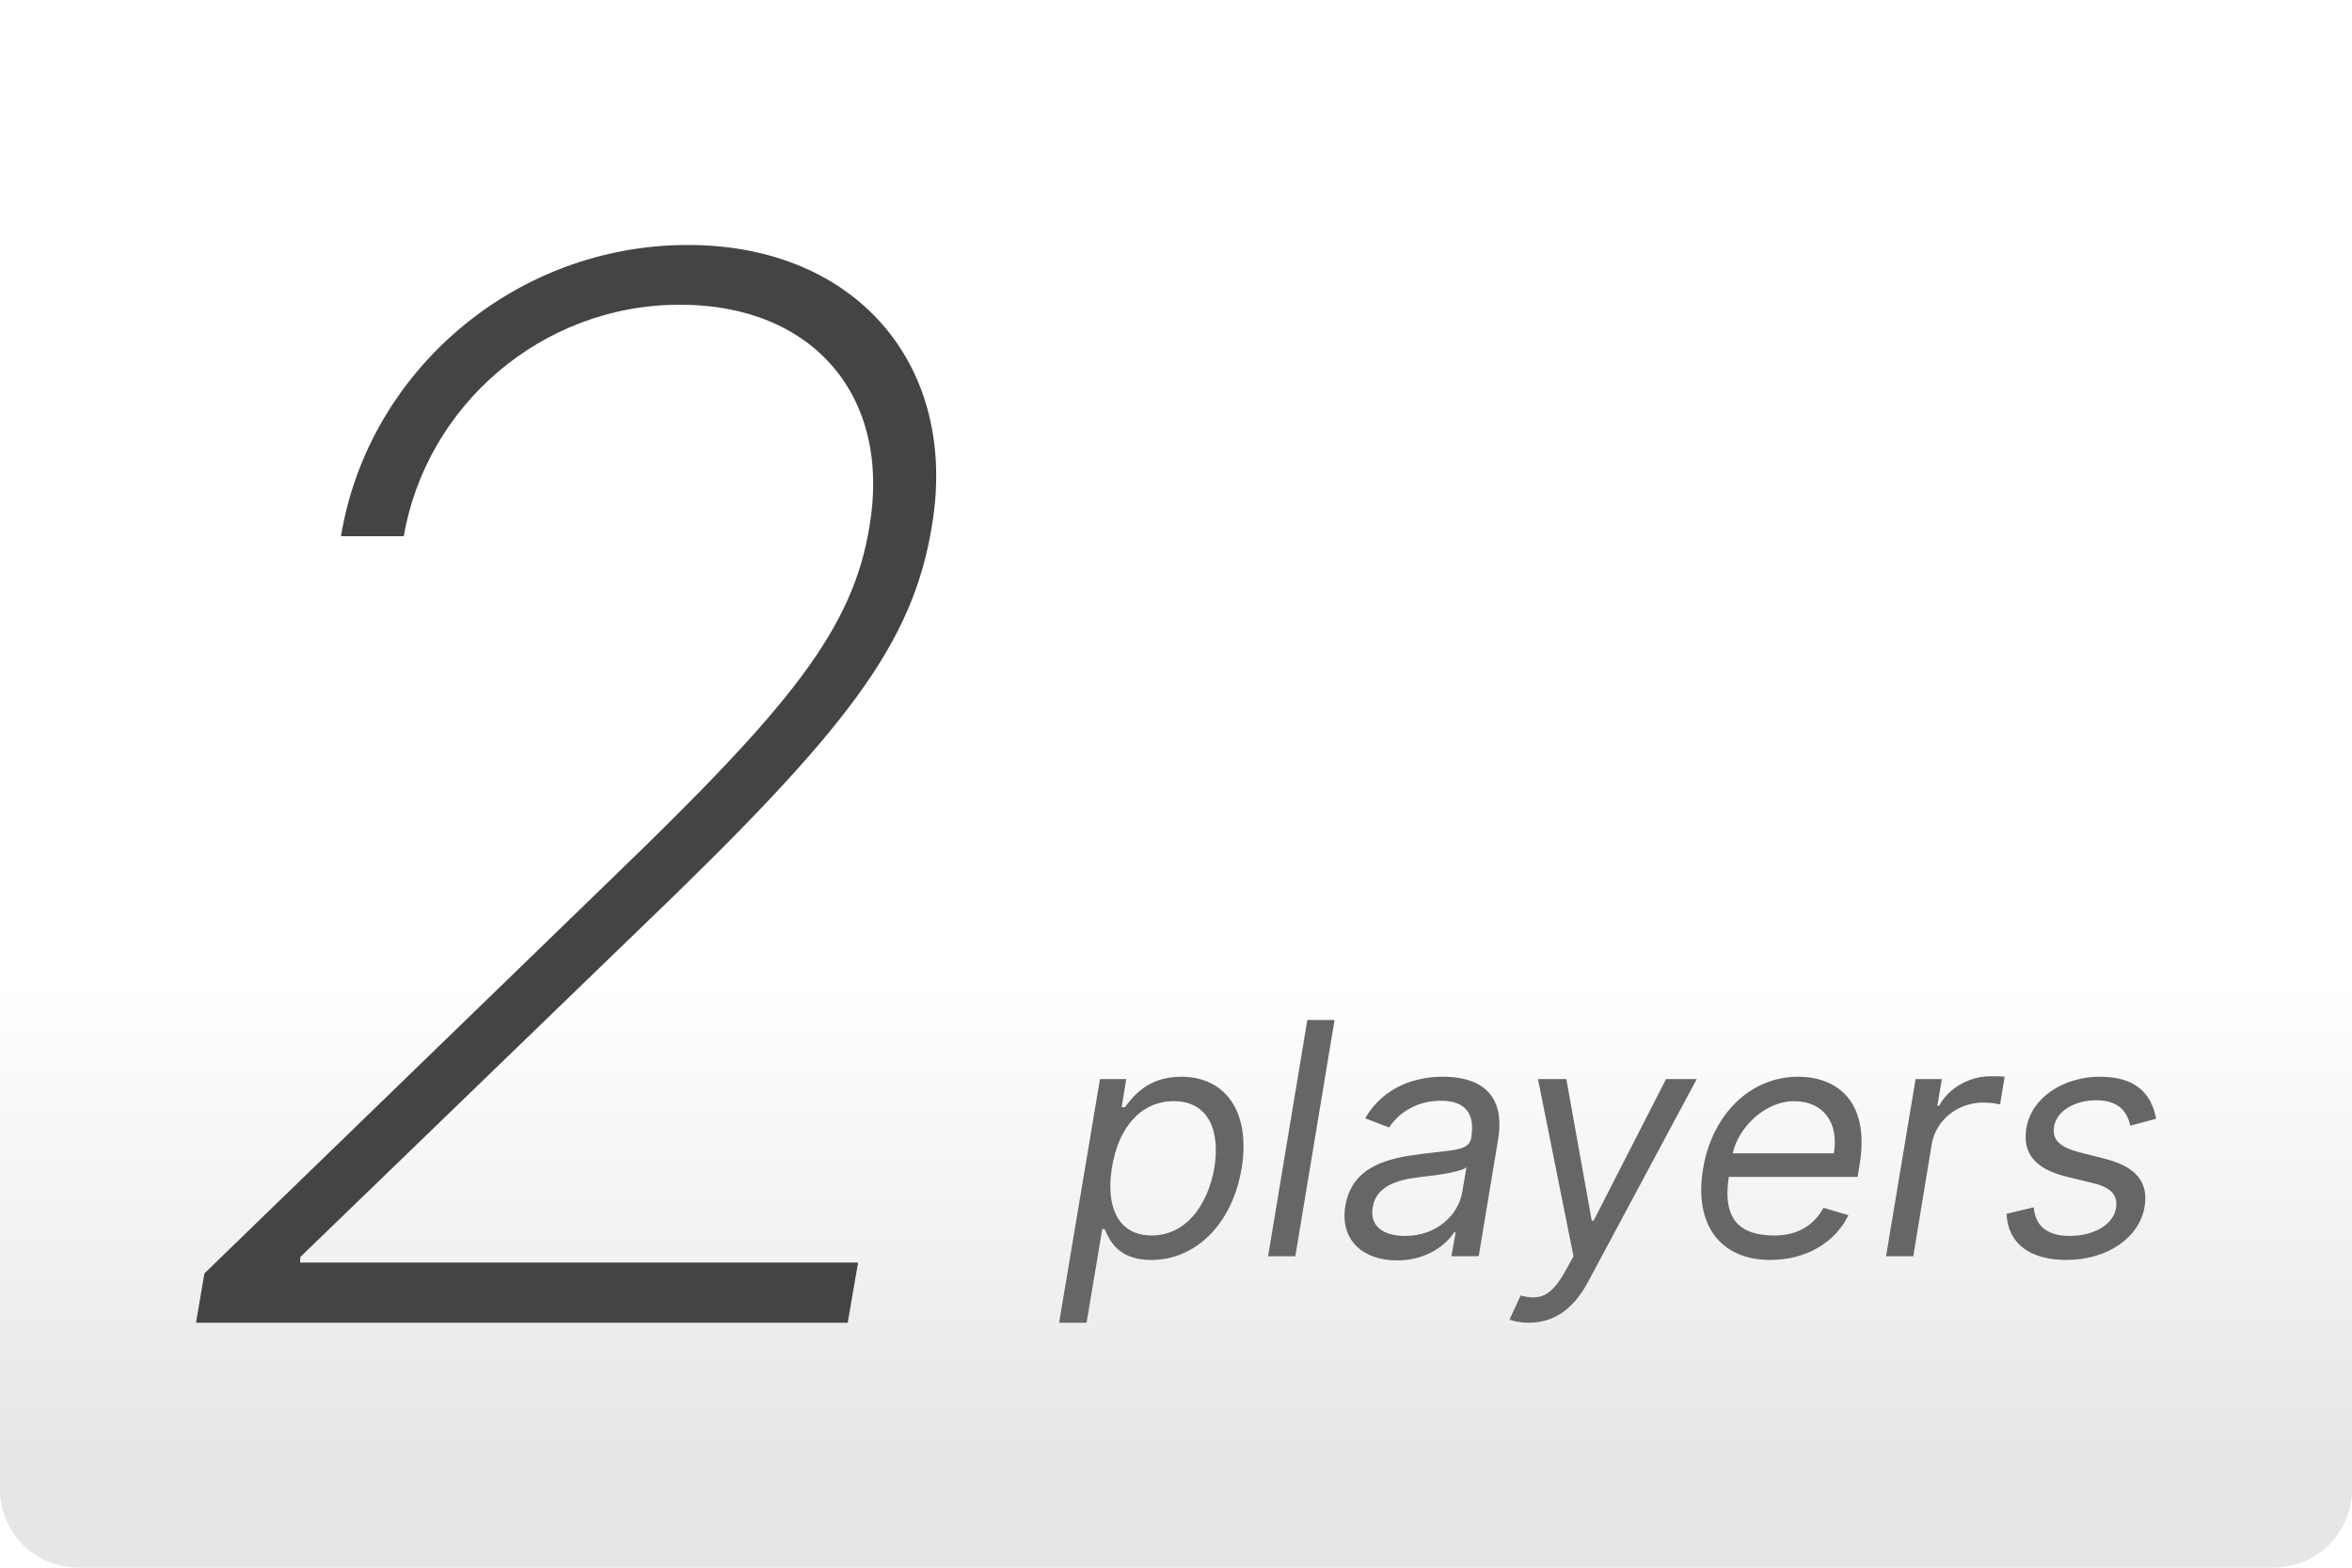
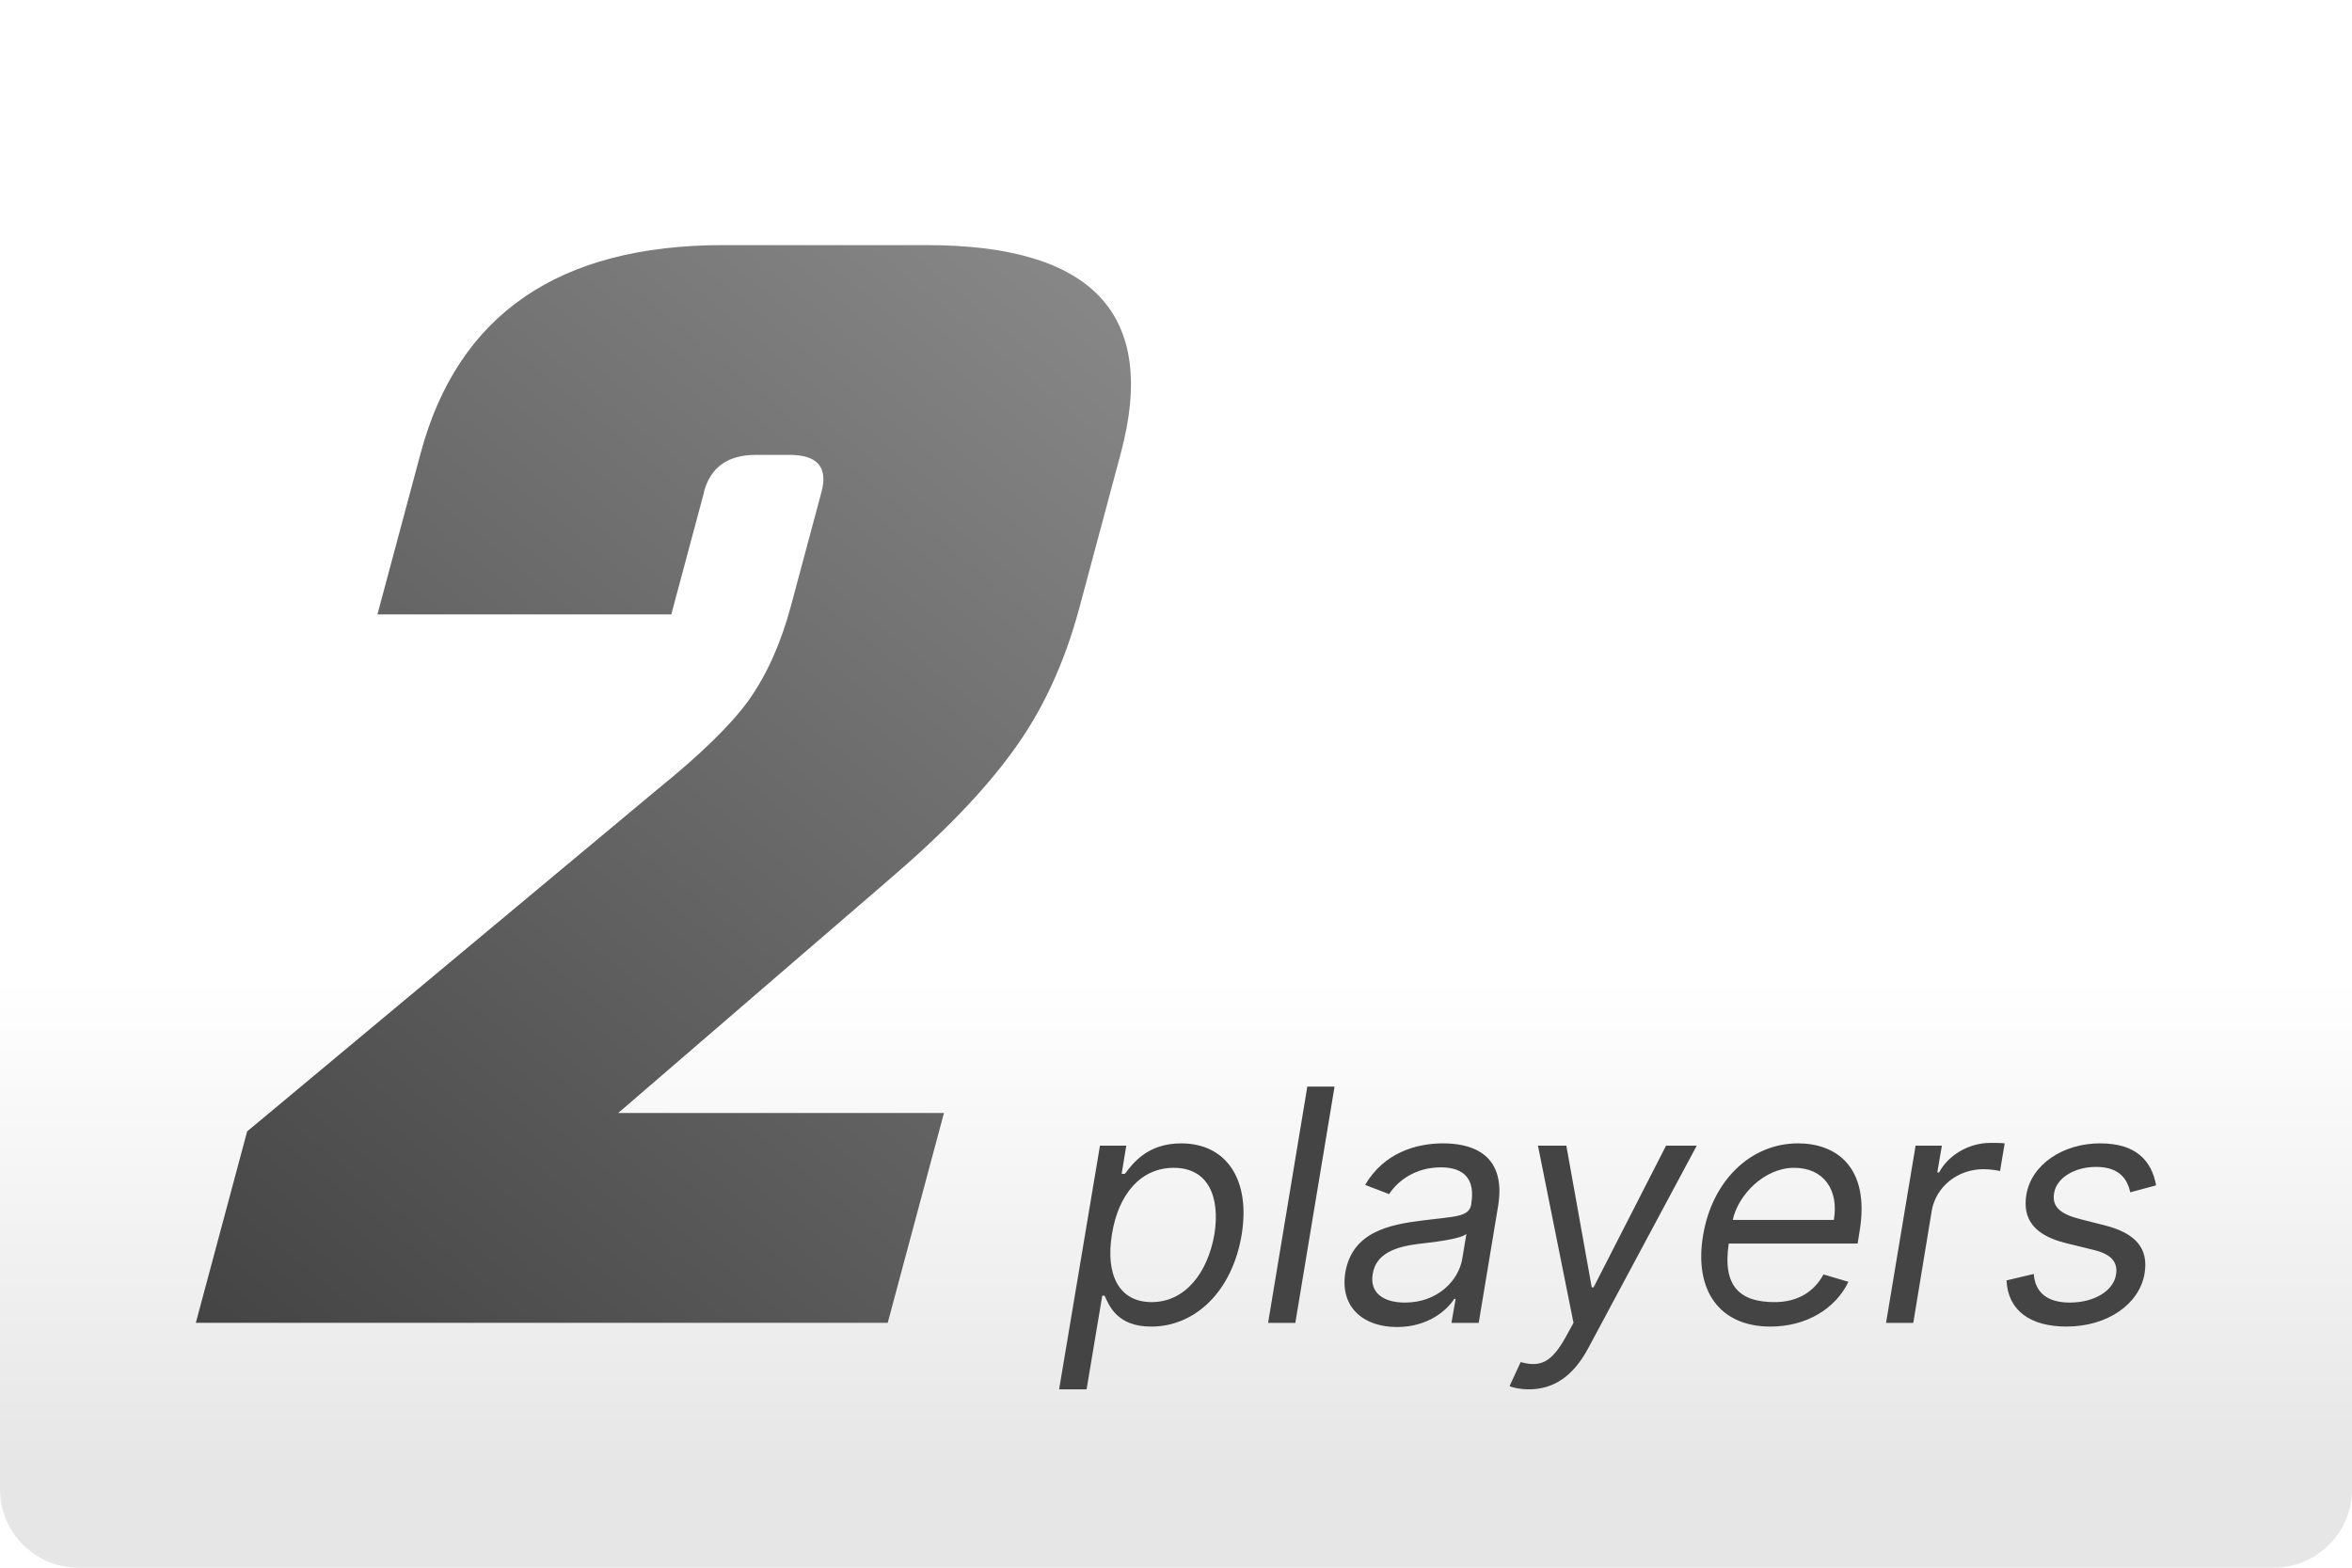
<svg xmlns="http://www.w3.org/2000/svg" version="1.1" viewBox="0 0 480 320">
  <defs>
    <linearGradient id="a" x2="0" y1="200" y2="300" gradientUnits="userSpaceOnUse">
      <stop stop-color="#fff" offset="0" />
      <stop stop-color="#e6e6e6" offset="1" />
    </linearGradient>
+     <linearGradient id="b" x1="41.71" x2="222" y1="270" y2="50" gradientTransform="translate(-1.713)" gradientUnits="userSpaceOnUse">
+       <stop stop-color="#444" offset="0" />
+       <stop stop-color="#888" offset="1" />
+     </linearGradient>
  </defs>
  <rect width="480" height="320" ry="16" fill="url(#a)" />
-   <path d="m40 270h133l2.119-12.29h-113.9l0.106-1.166 70.26-67.93c41.22-39.63 54.68-57.12 58.6-81.28 5.511-32.64-15.37-57.33-49.81-57.33-35.39 0-65.28 25.86-70.79 59.45h12.82c4.557-26.49 27.98-47.26 56.38-47.26 27.13 0 43.13 18.65 38.68 45.14-3.391 21.09-16.11 36.77-52.24 71.64l-83.51 80.96z" fill="#444" />
-   <path d="m266.8 208.2-8.006 48.23h5.557l8.008-48.23zm139.4 11.49c-4.333 0-8.573 2.45-10.46 6.029h-0.377l0.941-5.463h-5.369l-6.027 36.17h5.557l3.768-22.89c0.848-4.898 5.276-8.479 10.55-8.479 1.507 0 3.014 0.283 3.391 0.377l0.943-5.65c-0.659-0.094-2.072-0.096-2.92-0.096zm22.42 0.092c-7.63 0-14.04 4.334-15.07 10.46-0.848 4.992 1.602 8.289 8.008 9.891l5.746 1.412c3.579 0.848 4.992 2.542 4.521 5.086-0.471 3.109-4.239 5.652-9.42 5.652-4.521 0-7.065-1.978-7.348-5.84l-5.559 1.318c0.283 6.123 4.805 9.42 12.25 9.42 8.384 0 14.88-4.615 15.92-10.83 0.848-5.087-1.791-8.196-8.008-9.797l-5.18-1.318c-4.05-1.036-5.746-2.544-5.275-5.275 0.471-3.109 4.145-5.369 8.572-5.369 4.898 0 6.406 2.638 6.971 5.182l5.275-1.414c-0.942-5.181-4.24-8.572-11.4-8.572zm-134.1 2e-3c-5.464 0-12.06 1.885-15.92 8.479l4.898 1.883c1.696-2.638 5.274-5.463 10.55-5.463 5.087 0 6.97 2.732 6.217 7.348v0.188c-0.471 2.638-3.203 2.449-9.891 3.297-6.876 0.848-14.41 2.355-15.82 10.64-1.13 7.065 3.672 11.12 10.55 11.12 6.311 0 10.17-3.391 11.68-5.746h0.281l-0.848 4.898h5.559l3.957-23.83c1.884-11.49-6.595-12.81-11.21-12.81zm72.44 0c-9.773 0-17.59 7.724-19.4 18.84-1.86 11.12 3.322 18.56 13.75 18.56 7.371 0 13.3-3.673 15.92-9.137l-5.086-1.508c-2.049 3.768-5.533 5.652-9.984 5.652-6.971 0-10.69-3.108-9.35-11.96h26.3l0.377-2.355c2.284-13.47-4.97-18.09-12.53-18.09zm-125.9 2e-3c-7.088 0-10.01 4.333-11.49 6.217h-0.66l0.941-5.746h-5.369l-8.336 49.74h5.605l3.201-19.12h0.473c0.918 1.978 2.519 6.312 9.514 6.312 9.019 0 16.56-7.254 18.46-18.75 1.86-11.4-3.226-18.65-12.34-18.65zm72.81 0.471 7.254 36.17-1.555 2.826c-3.014 5.487-5.37 6.218-9.232 5.182l-2.26 4.898c0.518 0.283 2.071 0.658 3.955 0.658l2e-3 2e-3c4.898 0 8.948-2.543 12.06-8.336l22.18-41.4h-6.264l-14.79 28.92h-0.377l-5.182-28.92zm52.28 4.52c6.052 0 9.159 4.522 8.1 10.64h-20.63c1.107-5.134 6.453-10.64 12.53-10.64zm-126.6 2e-3c7.041 0 9.49 5.934 8.289 13.56-1.342 7.724-5.863 13.85-12.81 13.85-6.712 0-9.444-5.653-8.102-13.85 1.295-8.101 5.817-13.56 12.62-13.56zm59.72 13.47-0.848 5.088c-0.754 4.521-5.088 8.947-11.68 8.947-4.427 0-7.253-1.978-6.594-5.84 0.659-4.239 4.805-5.558 9.232-6.123 2.355-0.283 8.761-0.942 9.891-2.072z" fill="#666" />
+   <path d="m266.8 221.8-8.006 48.23h5.557l8.008-48.23zm139.4 11.49c-4.333 0-8.573 2.45-10.46 6.029h-0.377l0.941-5.463h-5.369l-6.027 36.17h5.557l3.768-22.89c0.848-4.898 5.276-8.479 10.55-8.479 1.507 0 3.014 0.283 3.391 0.377l0.943-5.65c-0.659-0.094-2.072-0.096-2.92-0.096zm22.42 0.092c-7.63 0-14.04 4.334-15.07 10.46-0.848 4.992 1.602 8.289 8.008 9.891l5.746 1.412c3.579 0.848 4.992 2.542 4.521 5.086-0.471 3.109-4.239 5.652-9.42 5.652-4.521 0-7.065-1.978-7.348-5.84l-5.559 1.318c0.283 6.123 4.805 9.42 12.25 9.42 8.384 0 14.88-4.615 15.92-10.83 0.848-5.087-1.791-8.196-8.008-9.797l-5.18-1.318c-4.05-1.036-5.746-2.544-5.275-5.275 0.471-3.109 4.145-5.369 8.572-5.369 4.898 0 6.406 2.638 6.971 5.182l5.275-1.414c-0.942-5.181-4.24-8.572-11.4-8.572zm-134.1 2e-3c-5.464 0-12.06 1.885-15.92 8.479l4.898 1.883c1.696-2.638 5.274-5.463 10.55-5.463 5.087 0 6.97 2.732 6.217 7.348v0.188c-0.471 2.638-3.203 2.449-9.891 3.297-6.876 0.848-14.41 2.355-15.82 10.64-1.13 7.065 3.672 11.12 10.55 11.12 6.311 0 10.17-3.391 11.68-5.746h0.281l-0.848 4.898h5.559l3.957-23.83c1.884-11.49-6.595-12.81-11.21-12.81zm72.44 0c-9.773 0-17.59 7.724-19.4 18.84-1.86 11.12 3.322 18.56 13.75 18.56 7.371 0 13.3-3.673 15.92-9.137l-5.086-1.508c-2.049 3.768-5.533 5.652-9.984 5.652-6.971 0-10.69-3.108-9.35-11.96h26.3l0.377-2.355c2.284-13.47-4.97-18.09-12.53-18.09zm-125.9 2e-3c-7.088 0-10.01 4.333-11.49 6.217h-0.66l0.941-5.746h-5.369l-8.336 49.74h5.605l3.201-19.12h0.473c0.918 1.978 2.519 6.312 9.514 6.312 9.019 0 16.56-7.254 18.46-18.75 1.86-11.4-3.226-18.65-12.34-18.65zm72.81 0.471 7.254 36.17-1.555 2.826c-3.014 5.487-5.37 6.218-9.232 5.182l-2.26 4.898c0.518 0.283 2.071 0.658 3.955 0.658l2e-3 2e-3c4.898 0 8.948-2.543 12.06-8.336l22.18-41.4h-6.264l-14.79 28.92h-0.377l-5.182-28.92zm52.28 4.52c6.052 0 9.159 4.522 8.1 10.64h-20.63c1.107-5.134 6.453-10.64 12.53-10.64zm-126.6 2e-3c7.041 0 9.49 5.934 8.289 13.56-1.342 7.724-5.863 13.85-12.81 13.85-6.712 0-9.444-5.653-8.102-13.85 1.295-8.101 5.817-13.56 12.62-13.56zm59.72 13.47-0.848 5.088c-0.754 4.521-5.088 8.947-11.68 8.947-4.427 0-7.253-1.978-6.594-5.84 0.659-4.239 4.805-5.558 9.232-6.123 2.355-0.283 8.761-0.942 9.891-2.072z" fill="#444" />
+   <path d="m143.7 100.4-6.703 25.02h-59.97l8.815-32.9q11.39-42.49 61.76-42.49h41.46q51.06 0 39.67 42.49l-8.447 31.53q-4.591 17.13-13.72 29.47-8.697 11.99-25.14 26.04l-55.26 47.63h66.48l-11.48 42.83h-141.2l10.47-39.07 83.84-69.91q13.13-10.62 18.57-18.16 5.539-7.882 8.569-19.19l6.244-23.3q2.02-7.539-6.547-7.539h-6.854q-8.567 0-10.59 7.539z" fill="url(#b)" />
</svg>
